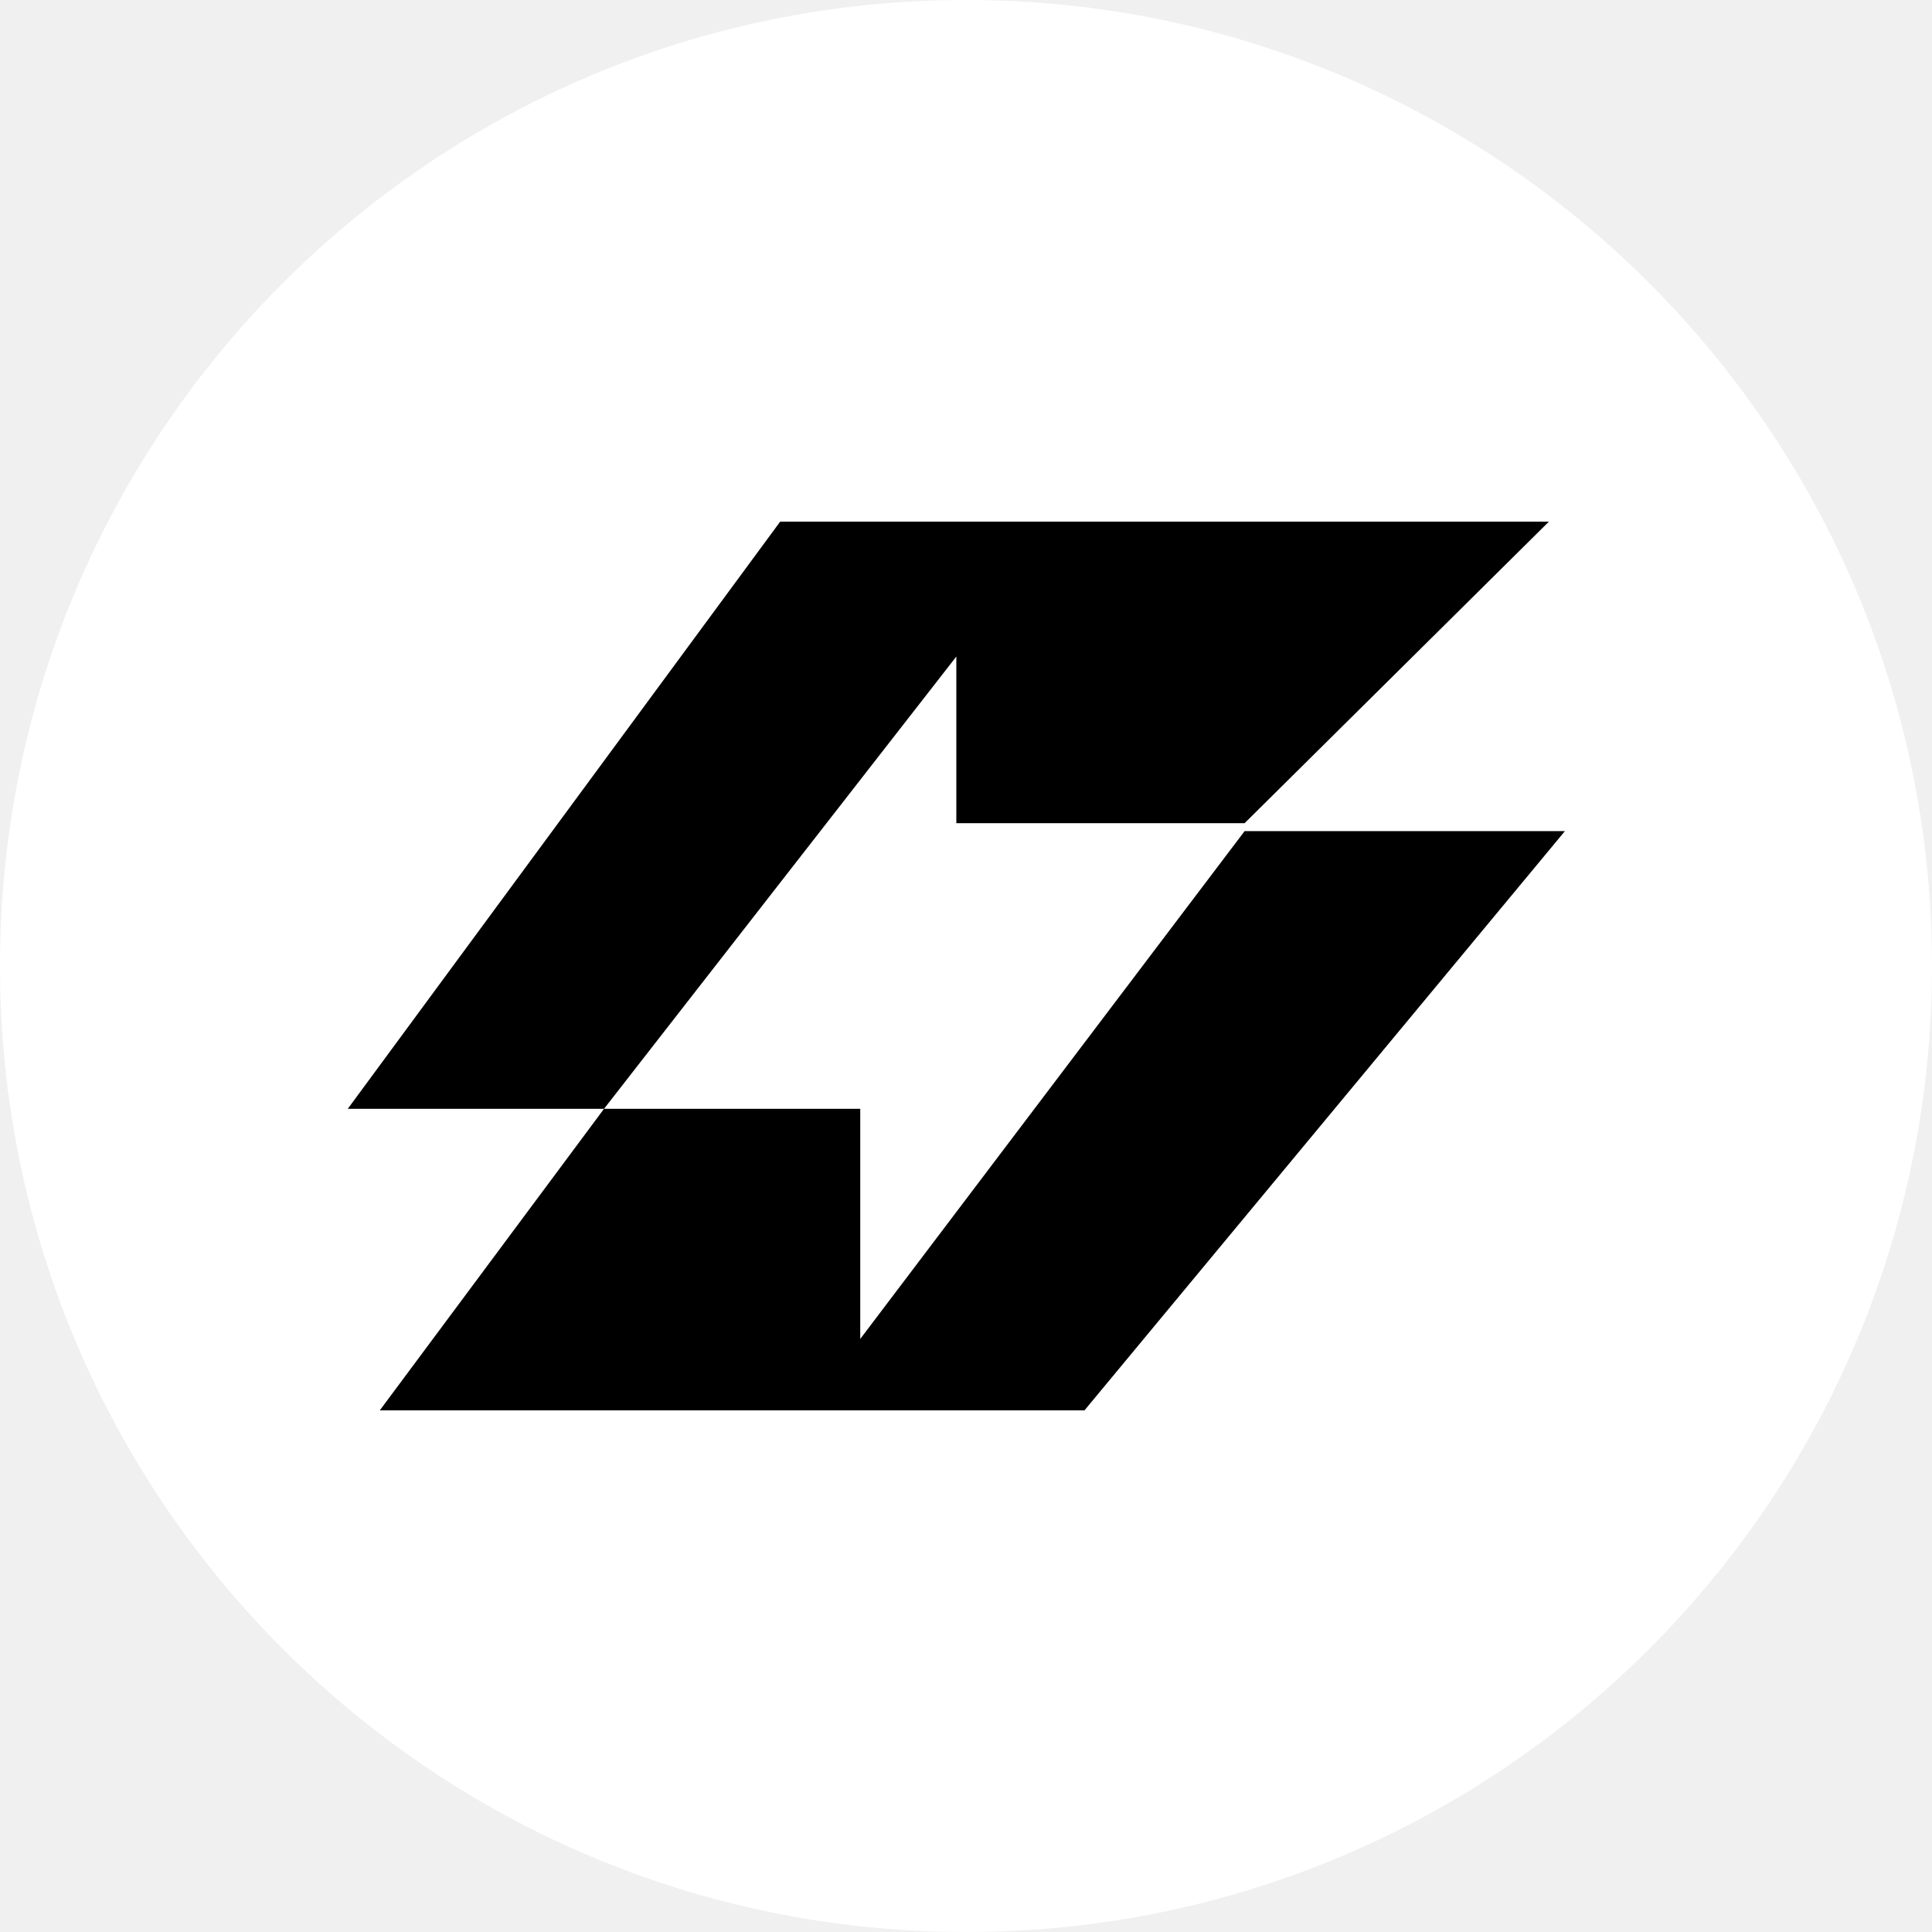
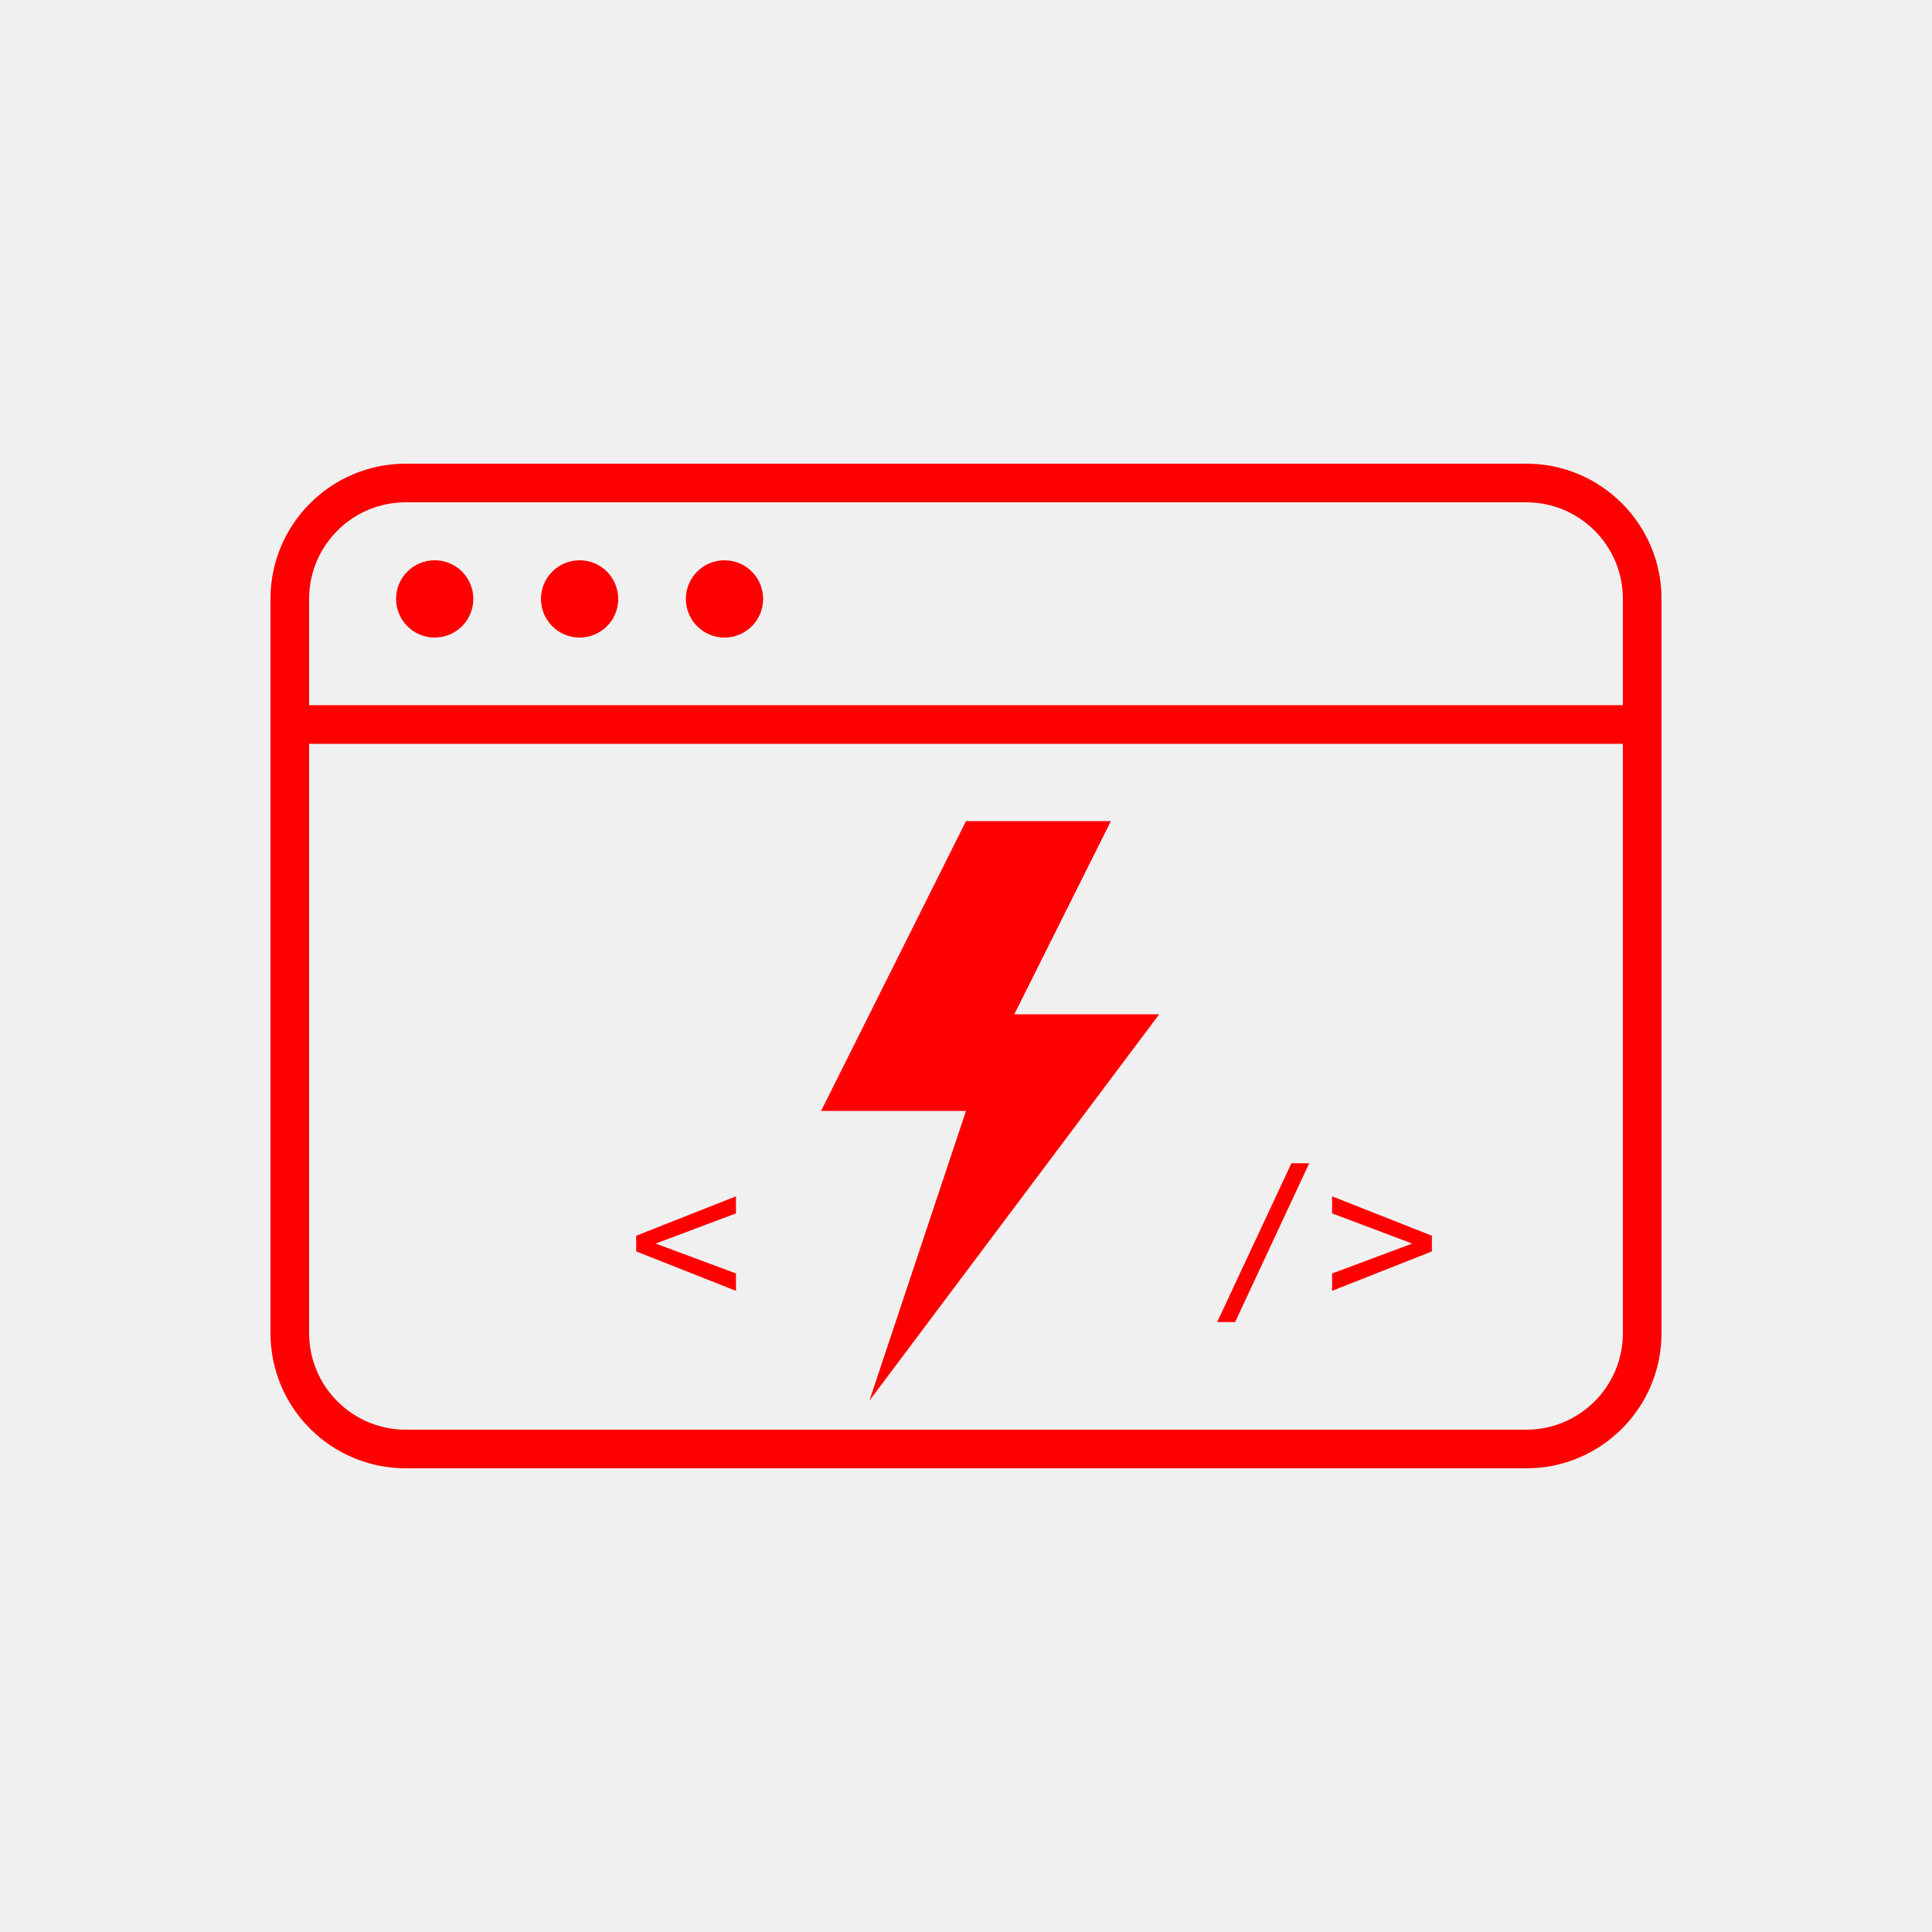
- <svg xmlns="http://www.w3.org/2000/svg" width="100" height="100" viewBox="0 0 100 100" fill="none">
-   <rect width="100" height="100" rx="50" fill="white" />
-   <path d="M18 57.393L40.382 27H80.171L64.421 42.607H49.5V33.982L31.263 57.393H44.526V69.304L64.421 43.018H81L56.132 73H19.658L31.263 57.393H18Z" fill="black" />
+ <svg xmlns="http://www.w3.org/2000/svg" width="200" height="200" viewBox="0 0 200 200">
+   <rect x="30" y="50" width="140" height="100" rx="12" fill="none" stroke="#FF0000" stroke-width="4" />
+   <line x1="30" y1="75" x2="170" y2="75" stroke="#FF0000" stroke-width="4" />
+   <circle cx="45" cy="62" r="4" fill="#FF0000" />
+   <circle cx="60" cy="62" r="4" fill="#FF0000" />
+   <circle cx="75" cy="62" r="4" fill="#FF0000" />
+   <polygon points="100,85 85,115 100,115 90,145 120,105 105,105 115,85" fill="#FF0000" />
+   <text x="65" y="135" font-size="20" fill="#FF0000" font-family="monospace">&lt;</text>
+   <text x="125" y="135" font-size="20" fill="#FF0000" font-family="monospace">/&gt;</text>
</svg>
